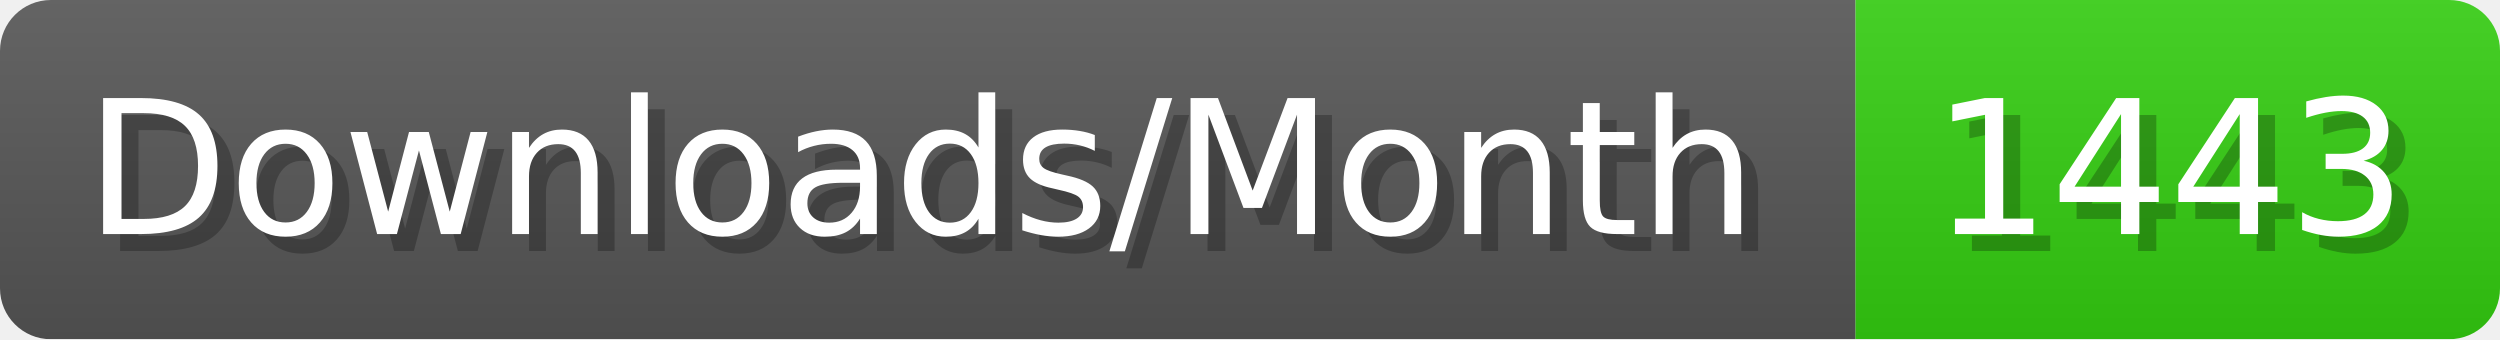
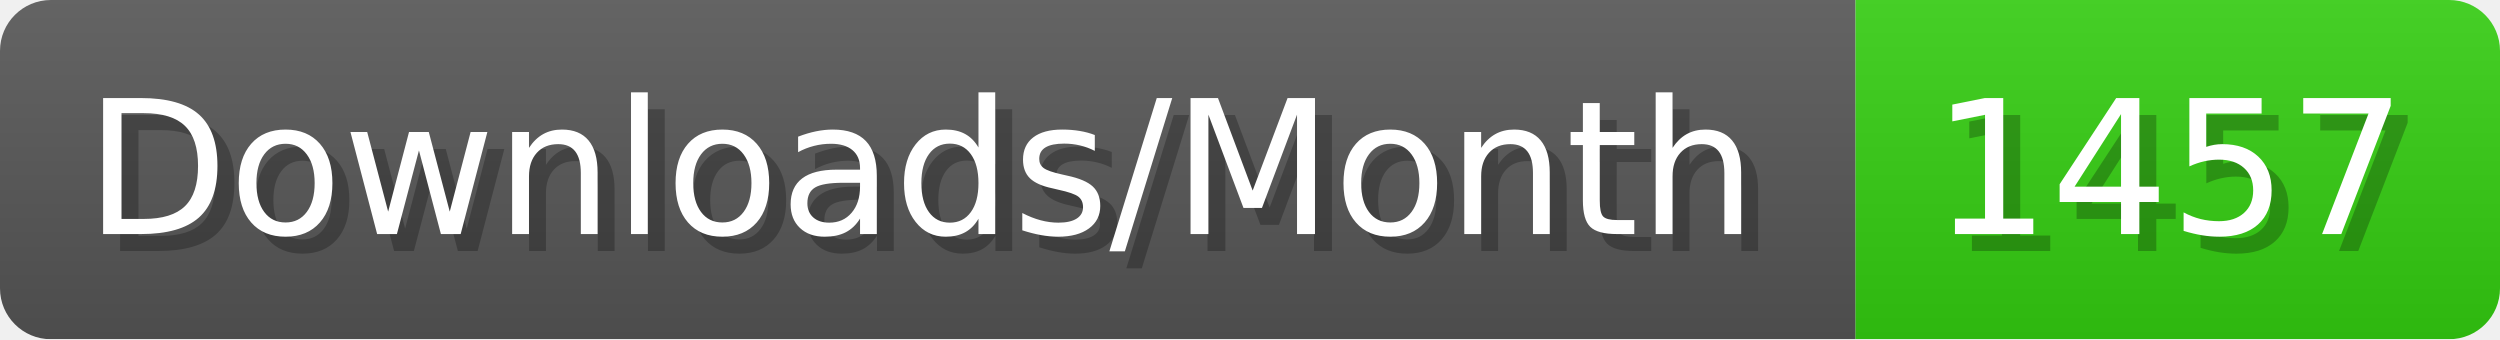
- <svg xmlns="http://www.w3.org/2000/svg" width="147.4" height="20" viewBox="0 0 1474 200" role="img" aria-label="Downloads/Month: 1443">
+ <svg xmlns="http://www.w3.org/2000/svg" width="147.4" height="20" viewBox="0 0 1474 200" role="img" aria-label="Downloads/Month: 1457">
  <linearGradient id="YlXUI" x2="0" y2="100%">
    <stop offset="0" stop-opacity=".1" stop-color="#EEE" />
    <stop offset="1" stop-opacity=".1" />
  </linearGradient>
  <mask id="JHhop">
    <rect width="1474" height="200" rx="30" fill="#FFF" />
  </mask>
  <g mask="url(#JHhop)">
    <rect width="1094" height="200" fill="#555" />
    <rect width="380" height="200" fill="#3C1" x="1094" />
    <rect width="1474" height="200" fill="url(#YlXUI)" />
  </g>
  <g aria-hidden="true" fill="#fff" text-anchor="start" font-family="Verdana,DejaVu Sans,sans-serif" font-size="110">
    <text x="60" y="148" textLength="994" fill="#000" opacity="0.25">Downloads/Month</text>
    <text x="50" y="138" textLength="994">Downloads/Month</text>
-     <text x="1149" y="148" textLength="280" fill="#000" opacity="0.25">1443</text>
-     <text x="1139" y="138" textLength="280">1443</text>
+     <text x="1149" y="148" textLength="280" fill="#000" opacity="0.25">1457</text>
+     <text x="1139" y="138" textLength="280">1457</text>
  </g>
</svg>
